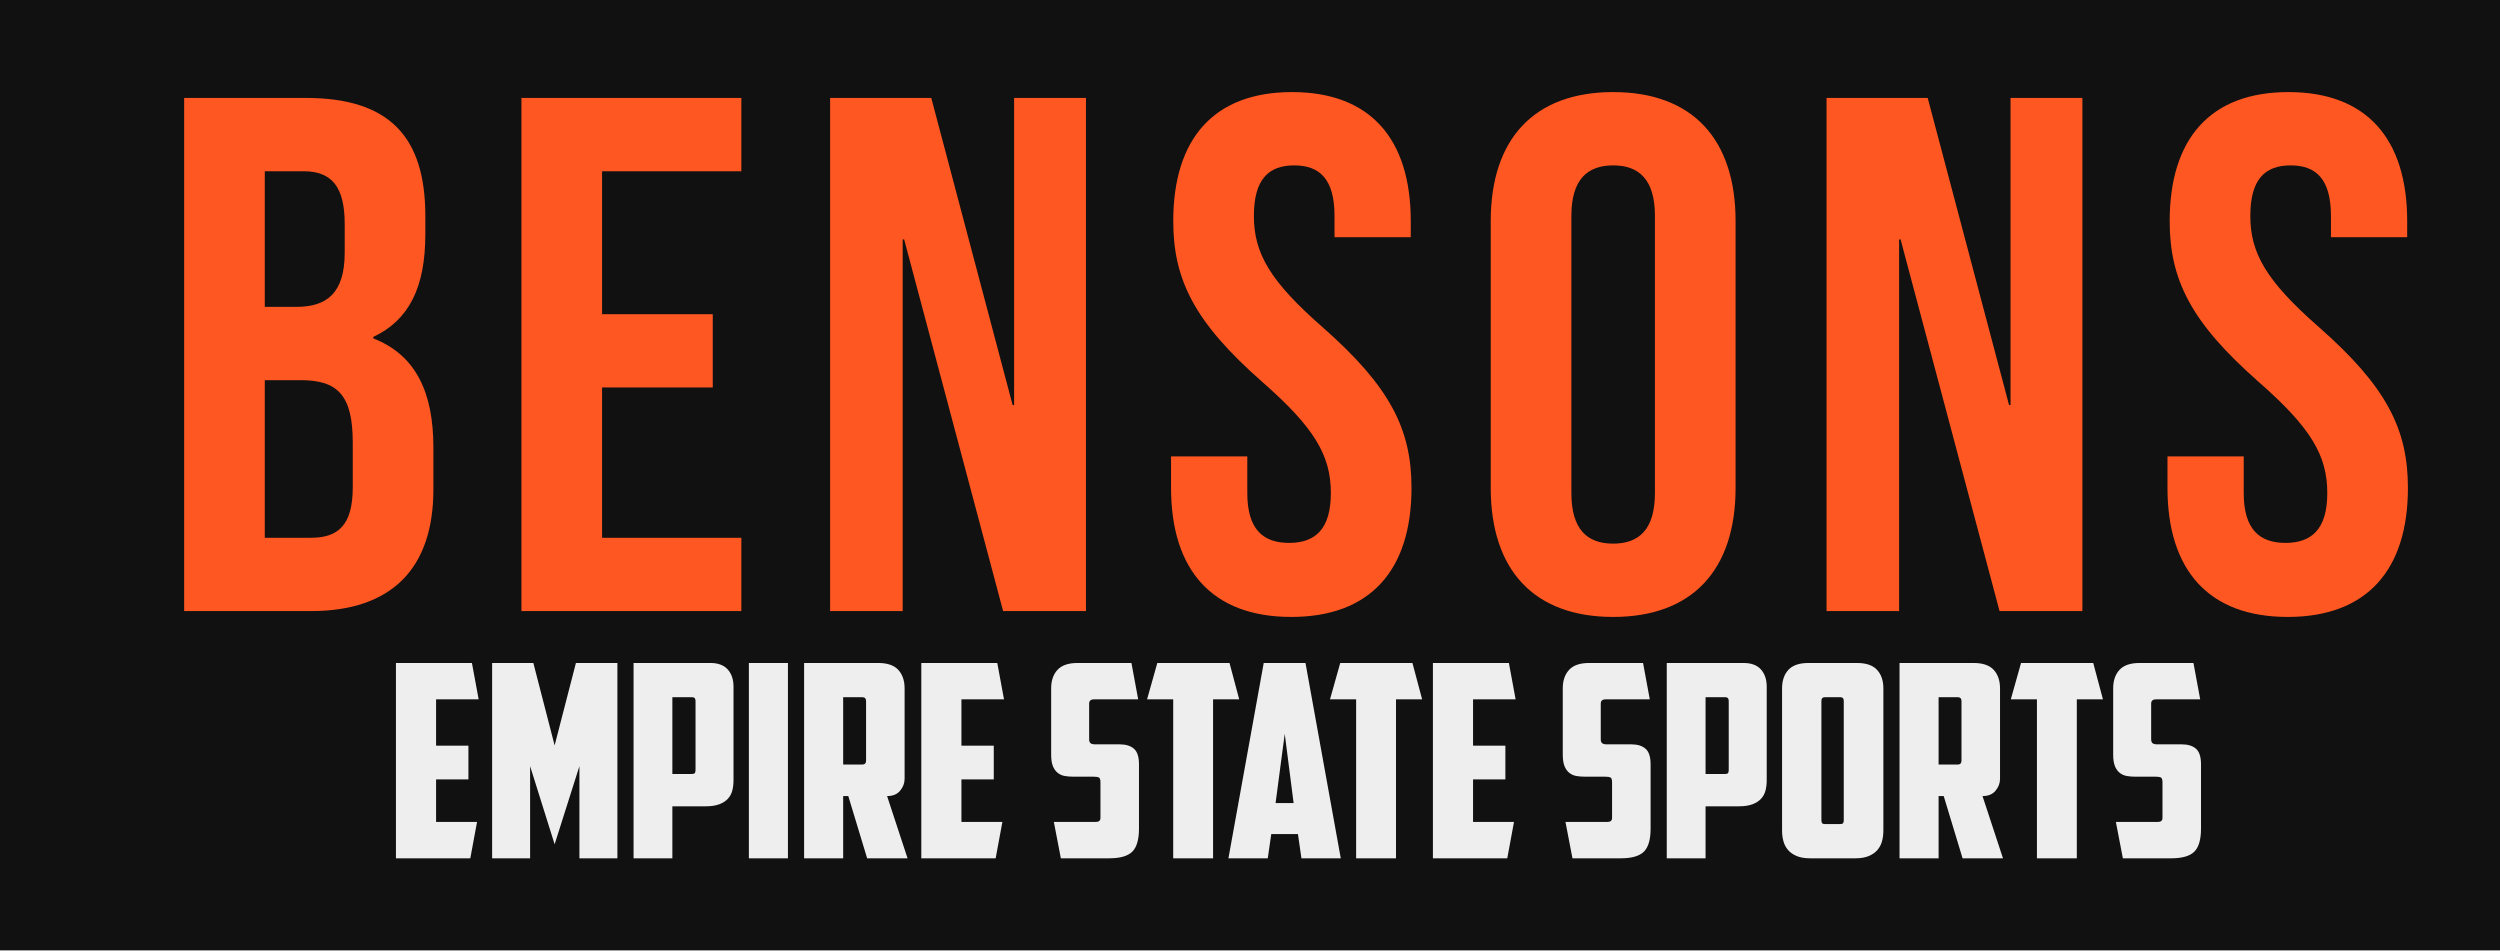
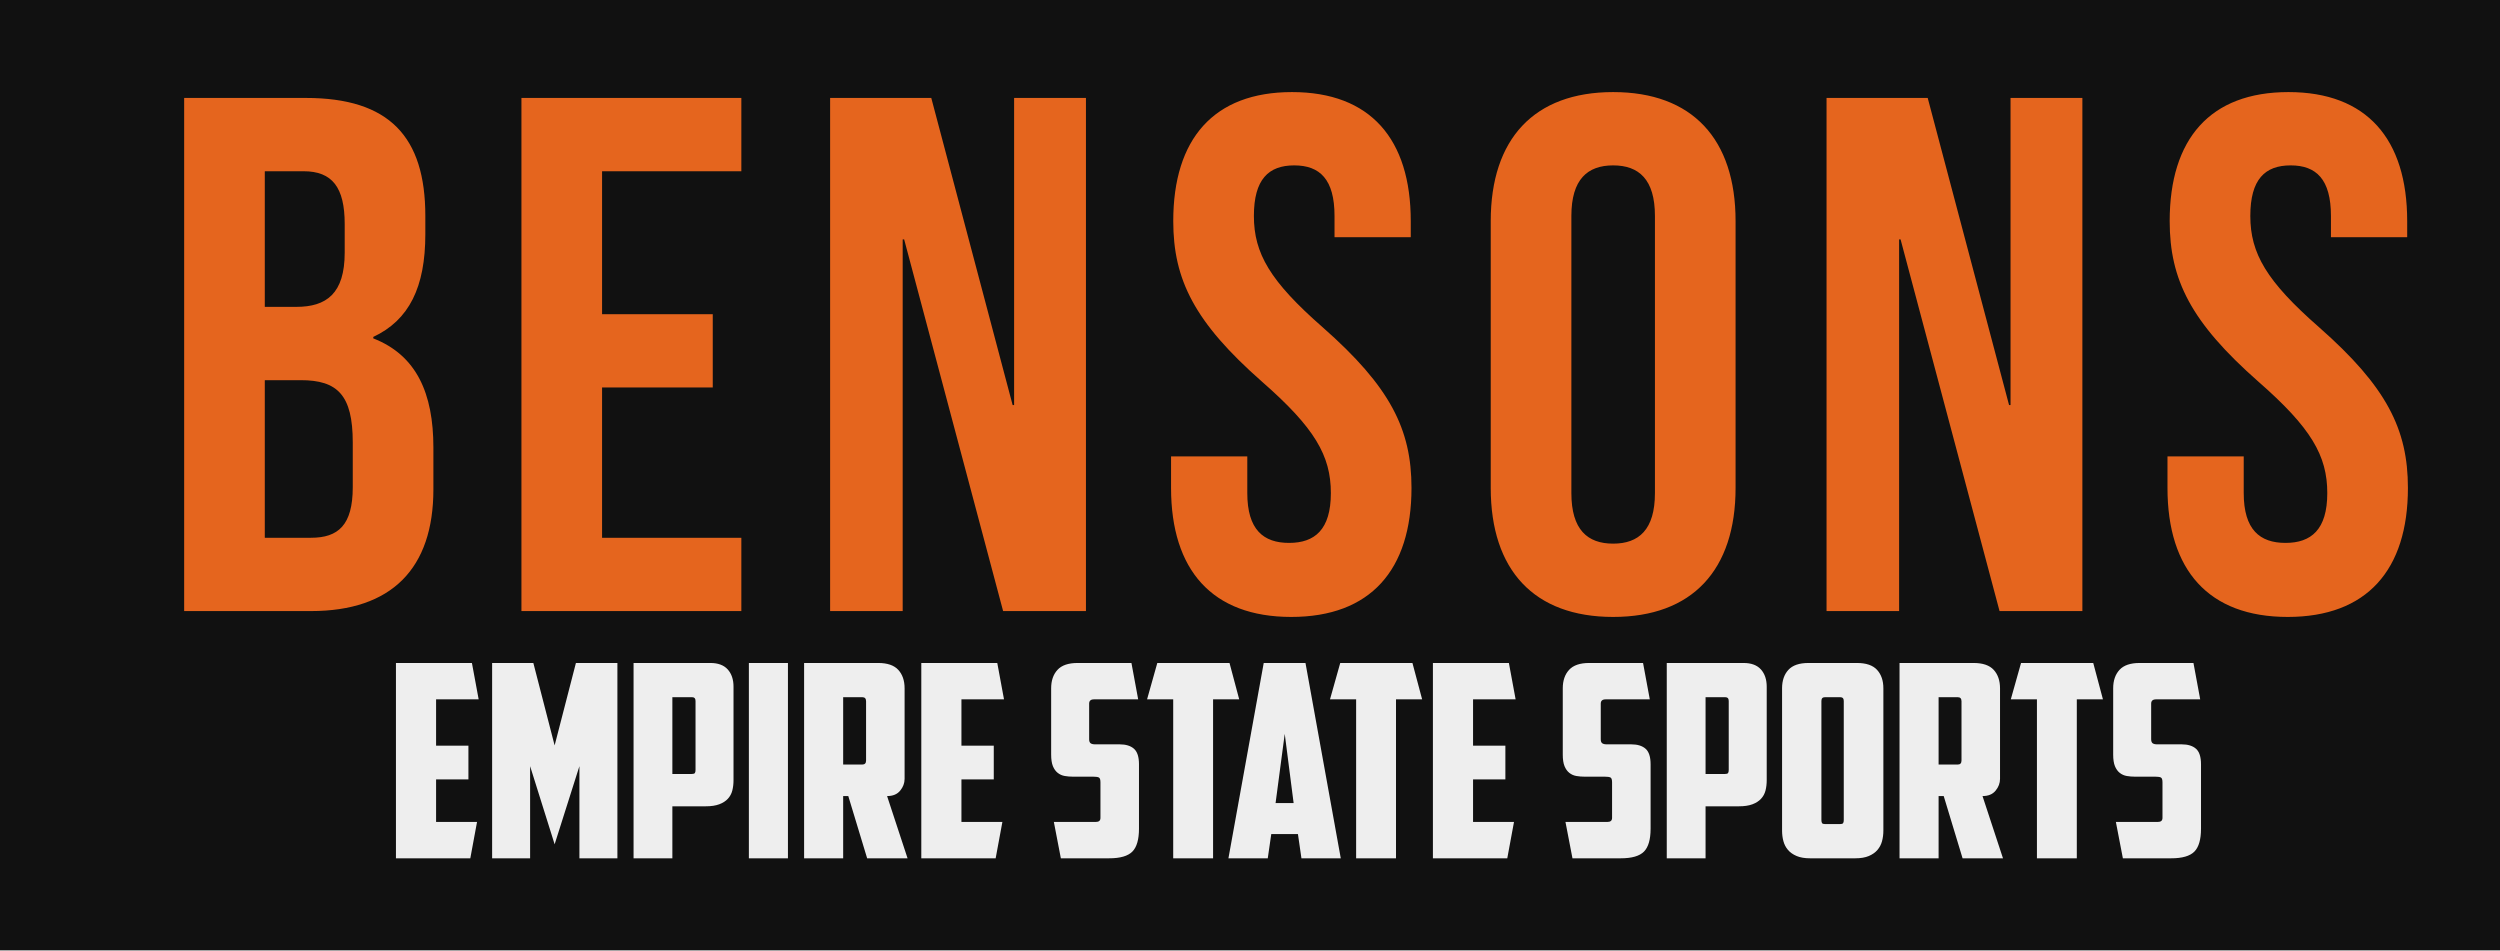
<svg xmlns="http://www.w3.org/2000/svg" version="1.1" width="3238.567" height="1231.152" viewBox="0 0 3238.567 1231.152">
  <rect fill="#111111" width="3238.567" height="1231.152" />
  <g transform="scale(11.92835) translate(10, 10)">
-     <defs id="SvgjsDefs1104" />
-     <g id="SvgjsG1105" featureKey="0LeO0L-0" transform="matrix(3.980446,0,0,3.980446,6.815642,-23.2458)" fill="#ff5722">
+     <defs id="SvgjsDefs1771" />
+     <g id="SvgjsG1772" featureKey="0LeO0L-0" transform="matrix(3.980446,0,0,3.980446,6.815642,-23.2458)" fill="#e5651e">
      <path d="M4.12 6 c2.28 0 3.26 1.06 3.26 3.22 l0 0.5 c0 1.44 -0.44 2.34 -1.42 2.8 l0 0.04 c1.18 0.46 1.64 1.5 1.64 2.98 l0 1.14 c0 2.16 -1.14 3.32 -3.34 3.32 l-3.46 0 l0 -14 l3.32 0 z M3.98 13.7 l-0.98 0 l0 4.3 l1.26 0 c0.74 0 1.14 -0.34 1.14 -1.38 l0 -1.22 c0 -1.3 -0.42 -1.7 -1.42 -1.7 z M4.06 8 l-1.06 0 l0 3.7 l0.86 0 c0.82 0 1.32 -0.36 1.32 -1.48 l0 -0.78 c0 -1 -0.34 -1.44 -1.12 -1.44 z M12.202 8 l0 3.9 l3.02 0 l0 2 l-3.02 0 l0 4.1 l3.8 0 l0 2 l-6 0 l0 -14 l6 0 l0 2 l-3.8 0 z M23.144 20 l-2.7 -10.14 l-0.04 0 l0 10.14 l-1.98 0 l0 -14 l2.76 0 l2.22 8.38 l0.04 0 l0 -8.38 l1.96 0 l0 14 l-2.26 0 z M27.786 9.36 c0 -2.24 1.1 -3.52 3.24 -3.52 s3.24 1.28 3.24 3.52 l0 0.44 l-2.08 0 l0 -0.58 c0 -1 -0.4 -1.38 -1.1 -1.38 s-1.1 0.38 -1.1 1.38 c0 1.02 0.44 1.78 1.88 3.04 c1.84 1.62 2.42 2.78 2.42 4.38 c0 2.24 -1.12 3.52 -3.28 3.52 s-3.28 -1.28 -3.28 -3.52 l0 -0.86 l2.08 0 l0 1 c0 1 0.44 1.36 1.14 1.36 s1.14 -0.36 1.14 -1.36 c0 -1.02 -0.44 -1.78 -1.88 -3.04 c-1.84 -1.62 -2.42 -2.78 -2.42 -4.38 z M38.648 9.22 l0 7.56 c0 1 0.44 1.38 1.14 1.38 s1.14 -0.38 1.14 -1.38 l0 -7.56 c0 -1 -0.44 -1.38 -1.14 -1.38 s-1.14 0.38 -1.14 1.38 z M36.448 16.64 l0 -7.28 c0 -2.24 1.18 -3.52 3.34 -3.52 s3.34 1.28 3.34 3.52 l0 7.28 c0 2.24 -1.18 3.52 -3.34 3.52 s-3.34 -1.28 -3.34 -3.52 z M50.33 20 l-2.7 -10.14 l-0.04 0 l0 10.14 l-1.98 0 l0 -14 l2.76 0 l2.22 8.38 l0.04 0 l0 -8.38 l1.96 0 l0 14 l-2.26 0 z M54.972 9.36 c0 -2.24 1.1 -3.52 3.24 -3.52 s3.24 1.28 3.24 3.52 l0 0.44 l-2.08 0 l0 -0.58 c0 -1 -0.4 -1.38 -1.1 -1.38 s-1.1 0.38 -1.1 1.38 c0 1.02 0.44 1.78 1.88 3.04 c1.84 1.62 2.42 2.78 2.42 4.38 c0 2.24 -1.12 3.52 -3.28 3.52 s-3.28 -1.28 -3.28 -3.52 l0 -0.86 l2.08 0 l0 1 c0 1 0.44 1.36 1.14 1.36 s1.14 -0.36 1.14 -1.36 c0 -1.02 -0.44 -1.78 -1.88 -3.04 c-1.84 -1.62 -2.42 -2.78 -2.42 -4.38 z" />
    </g>
-     <g id="SvgjsG1106" featureKey="pulpyG-0" transform="matrix(1.462916,0,0,1.462916,32.12225,53.95396)" fill="#eeeeee">
+     <g id="SvgjsG1773" featureKey="pulpyG-0" transform="matrix(1.462916,0,0,1.462916,32.12225,53.95396)" fill="#eeeeee">
      <path d="M0.6 5.5 l5.64 0 l0.5 2.7 l-3.16 0 l0 3.44 l2.4 0 l0 2.5 l-2.4 0 l0 3.16 l3.04 0 l-0.5 2.7 l-5.52 0 l0 -14.5 z M10.56 13.16 l0 6.84 l-2.82 0 l0 -14.5 l3.06 0 l1.58 6.12 l1.58 -6.12 l3.08 0 l0 14.5 l-2.82 0 l0 -6.84 l-1.84 5.8 z M21.12 8.04 l0 5.7 l1.44 0 c0.12 0 0.197 -0.023 0.23 -0.07 s0.05 -0.123 0.05 -0.23 l0 -5.12 c0 -0.187 -0.087 -0.28 -0.26 -0.28 l-1.46 0 z M23.94 5.5 c0.573 0 1.003 0.16 1.29 0.48 s0.43 0.747 0.43 1.28 l0 6.94 c0 0.28 -0.03 0.537 -0.09 0.77 s-0.17 0.437 -0.33 0.61 s-0.373 0.31 -0.64 0.41 s-0.6 0.15 -1 0.15 l-2.48 0 l0 3.86 l-2.88 0 l0 -14.5 l5.7 0 z M26.8 5.5 l2.9 0 l0 14.5 l-2.9 0 l0 -14.5 z M33.8 8.04 l0 5 l1.42 0 c0.187 0 0.28 -0.1 0.28 -0.3 l0 -4.4 c0 -0.2 -0.093 -0.3 -0.28 -0.3 l-1.42 0 z M38.36 14.1 c0 0.32 -0.11 0.613 -0.33 0.88 s-0.543 0.4 -0.97 0.4 l1.52 4.62 l-3 0 l-1.4 -4.62 l-0.38 0 l0 4.62 l-2.9 0 l0 -14.5 l5.5 0 c0.68 0 1.177 0.17 1.49 0.51 s0.47 0.797 0.47 1.37 l0 6.72 z M39.6 5.5 l5.64 0 l0.5 2.7 l-3.16 0 l0 3.44 l2.4 0 l0 2.5 l-2.4 0 l0 3.16 l3.04 0 l-0.5 2.7 l-5.52 0 l0 -14.5 z M49.96 20 l-0.52 -2.7 l3.12 0 c0.227 0 0.34 -0.1 0.34 -0.3 l0 -2.64 c0 -0.2 -0.04 -0.32 -0.12 -0.36 s-0.22 -0.06 -0.42 -0.06 l-1.5 0 c-0.213 0 -0.417 -0.017 -0.61 -0.05 s-0.367 -0.11 -0.52 -0.23 s-0.273 -0.287 -0.36 -0.5 s-0.13 -0.5 -0.13 -0.86 l0 -4.92 c0 -0.573 0.157 -1.03 0.47 -1.37 s0.81 -0.51 1.49 -0.51 l4 0 l0.5 2.7 l-3.28 0 c-0.24 0 -0.36 0.107 -0.36 0.32 l0 2.64 c0 0.147 0.037 0.247 0.11 0.3 s0.183 0.08 0.33 0.08 l1.82 0 c0.467 0 0.823 0.11 1.07 0.33 s0.37 0.603 0.37 1.15 l0 4.78 c0 0.8 -0.163 1.367 -0.49 1.7 s-0.903 0.5 -1.73 0.5 l-3.58 0 z M62.48 5.5 l0.72 2.7 l-1.94 0 l0 11.8 l-2.96 0 l0 -11.8 l-1.94 0 l0.76 -2.7 l5.36 0 z M65.58 18.2 l-0.26 1.8 l-2.92 0 l2.62 -14.5 l3.1 0 l2.62 14.5 l-2.92 0 l-0.26 -1.8 l-1.98 0 z M65.9 15.9 l1.34 0 l-0.66 -5.14 z M76.06 5.5 l0.72 2.7 l-1.94 0 l0 11.8 l-2.96 0 l0 -11.8 l-1.94 0 l0.76 -2.7 l5.36 0 z M77.58 5.5 l5.64 0 l0.5 2.7 l-3.16 0 l0 3.44 l2.4 0 l0 2.5 l-2.4 0 l0 3.16 l3.04 0 l-0.5 2.7 l-5.52 0 l0 -14.5 z M87.94 20 l-0.52 -2.7 l3.12 0 c0.227 0 0.34 -0.1 0.34 -0.3 l0 -2.64 c0 -0.2 -0.04 -0.32 -0.12 -0.36 s-0.22 -0.06 -0.42 -0.06 l-1.5 0 c-0.213 0 -0.417 -0.017 -0.61 -0.05 s-0.367 -0.11 -0.52 -0.23 s-0.273 -0.287 -0.36 -0.5 s-0.13 -0.5 -0.13 -0.86 l0 -4.92 c0 -0.573 0.157 -1.03 0.47 -1.37 s0.81 -0.51 1.49 -0.51 l4 0 l0.5 2.7 l-3.28 0 c-0.24 0 -0.36 0.107 -0.36 0.32 l0 2.64 c0 0.147 0.037 0.247 0.11 0.3 s0.183 0.08 0.33 0.08 l1.82 0 c0.467 0 0.823 0.11 1.07 0.33 s0.37 0.603 0.37 1.15 l0 4.78 c0 0.8 -0.163 1.367 -0.49 1.7 s-0.903 0.5 -1.73 0.5 l-3.58 0 z M97.82 8.04 l0 5.7 l1.44 0 c0.12 0 0.197 -0.023 0.23 -0.07 s0.05 -0.123 0.05 -0.23 l0 -5.12 c0 -0.187 -0.087 -0.28 -0.26 -0.28 l-1.46 0 z M100.64 5.5 c0.573 0 1.003 0.16 1.29 0.48 s0.43 0.747 0.43 1.28 l0 6.94 c0 0.28 -0.03 0.537 -0.09 0.77 s-0.17 0.437 -0.33 0.61 s-0.373 0.31 -0.64 0.41 s-0.6 0.15 -1 0.15 l-2.48 0 l0 3.86 l-2.88 0 l0 -14.5 l5.7 0 z M106.68 8.04 c-0.173 0 -0.26 0.093 -0.26 0.28 l0 8.84 c0 0.107 0.017 0.183 0.05 0.23 s0.11 0.07 0.23 0.07 l1.1 0 c0.12 0 0.197 -0.023 0.23 -0.07 s0.05 -0.123 0.05 -0.23 l0 -8.84 c0 -0.187 -0.087 -0.28 -0.26 -0.28 l-1.14 0 z M111.02 17.94 c0 0.28 -0.033 0.543 -0.1 0.79 s-0.18 0.463 -0.34 0.65 s-0.373 0.337 -0.64 0.45 s-0.6 0.17 -1 0.17 l-3.36 0 c-0.4 0 -0.733 -0.057 -1 -0.17 s-0.48 -0.263 -0.64 -0.45 s-0.273 -0.403 -0.34 -0.65 s-0.1 -0.51 -0.1 -0.79 l0 -10.56 c0 -0.573 0.157 -1.03 0.47 -1.37 s0.81 -0.51 1.49 -0.51 l3.6 0 c0.68 0 1.177 0.17 1.49 0.51 s0.47 0.797 0.47 1.37 l0 10.56 z M115.12 8.04 l0 5 l1.42 0 c0.187 0 0.28 -0.1 0.28 -0.3 l0 -4.4 c0 -0.2 -0.093 -0.3 -0.28 -0.3 l-1.42 0 z M119.68 14.1 c0 0.32 -0.11 0.613 -0.33 0.88 s-0.543 0.4 -0.97 0.4 l1.52 4.62 l-3 0 l-1.4 -4.62 l-0.38 0 l0 4.62 l-2.9 0 l0 -14.5 l5.5 0 c0.68 0 1.177 0.17 1.49 0.51 s0.47 0.797 0.47 1.37 l0 6.72 z M126.6 5.5 l0.72 2.7 l-1.94 0 l0 11.8 l-2.96 0 l0 -11.8 l-1.94 0 l0.76 -2.7 l5.36 0 z M128.8 20 l-0.52 -2.7 l3.12 0 c0.227 0 0.34 -0.1 0.34 -0.3 l0 -2.64 c0 -0.2 -0.04 -0.32 -0.12 -0.36 s-0.22 -0.06 -0.42 -0.06 l-1.5 0 c-0.213 0 -0.417 -0.017 -0.61 -0.05 s-0.367 -0.11 -0.52 -0.23 s-0.273 -0.287 -0.36 -0.5 s-0.13 -0.5 -0.13 -0.86 l0 -4.92 c0 -0.573 0.157 -1.03 0.47 -1.37 s0.81 -0.51 1.49 -0.51 l4 0 l0.5 2.7 l-3.28 0 c-0.24 0 -0.36 0.107 -0.36 0.32 l0 2.64 c0 0.147 0.037 0.247 0.11 0.3 s0.183 0.08 0.33 0.08 l1.82 0 c0.467 0 0.823 0.11 1.07 0.33 s0.37 0.603 0.37 1.15 l0 4.78 c0 0.8 -0.163 1.367 -0.49 1.7 s-0.903 0.5 -1.73 0.5 l-3.58 0 z" />
    </g>
  </g>
</svg>
